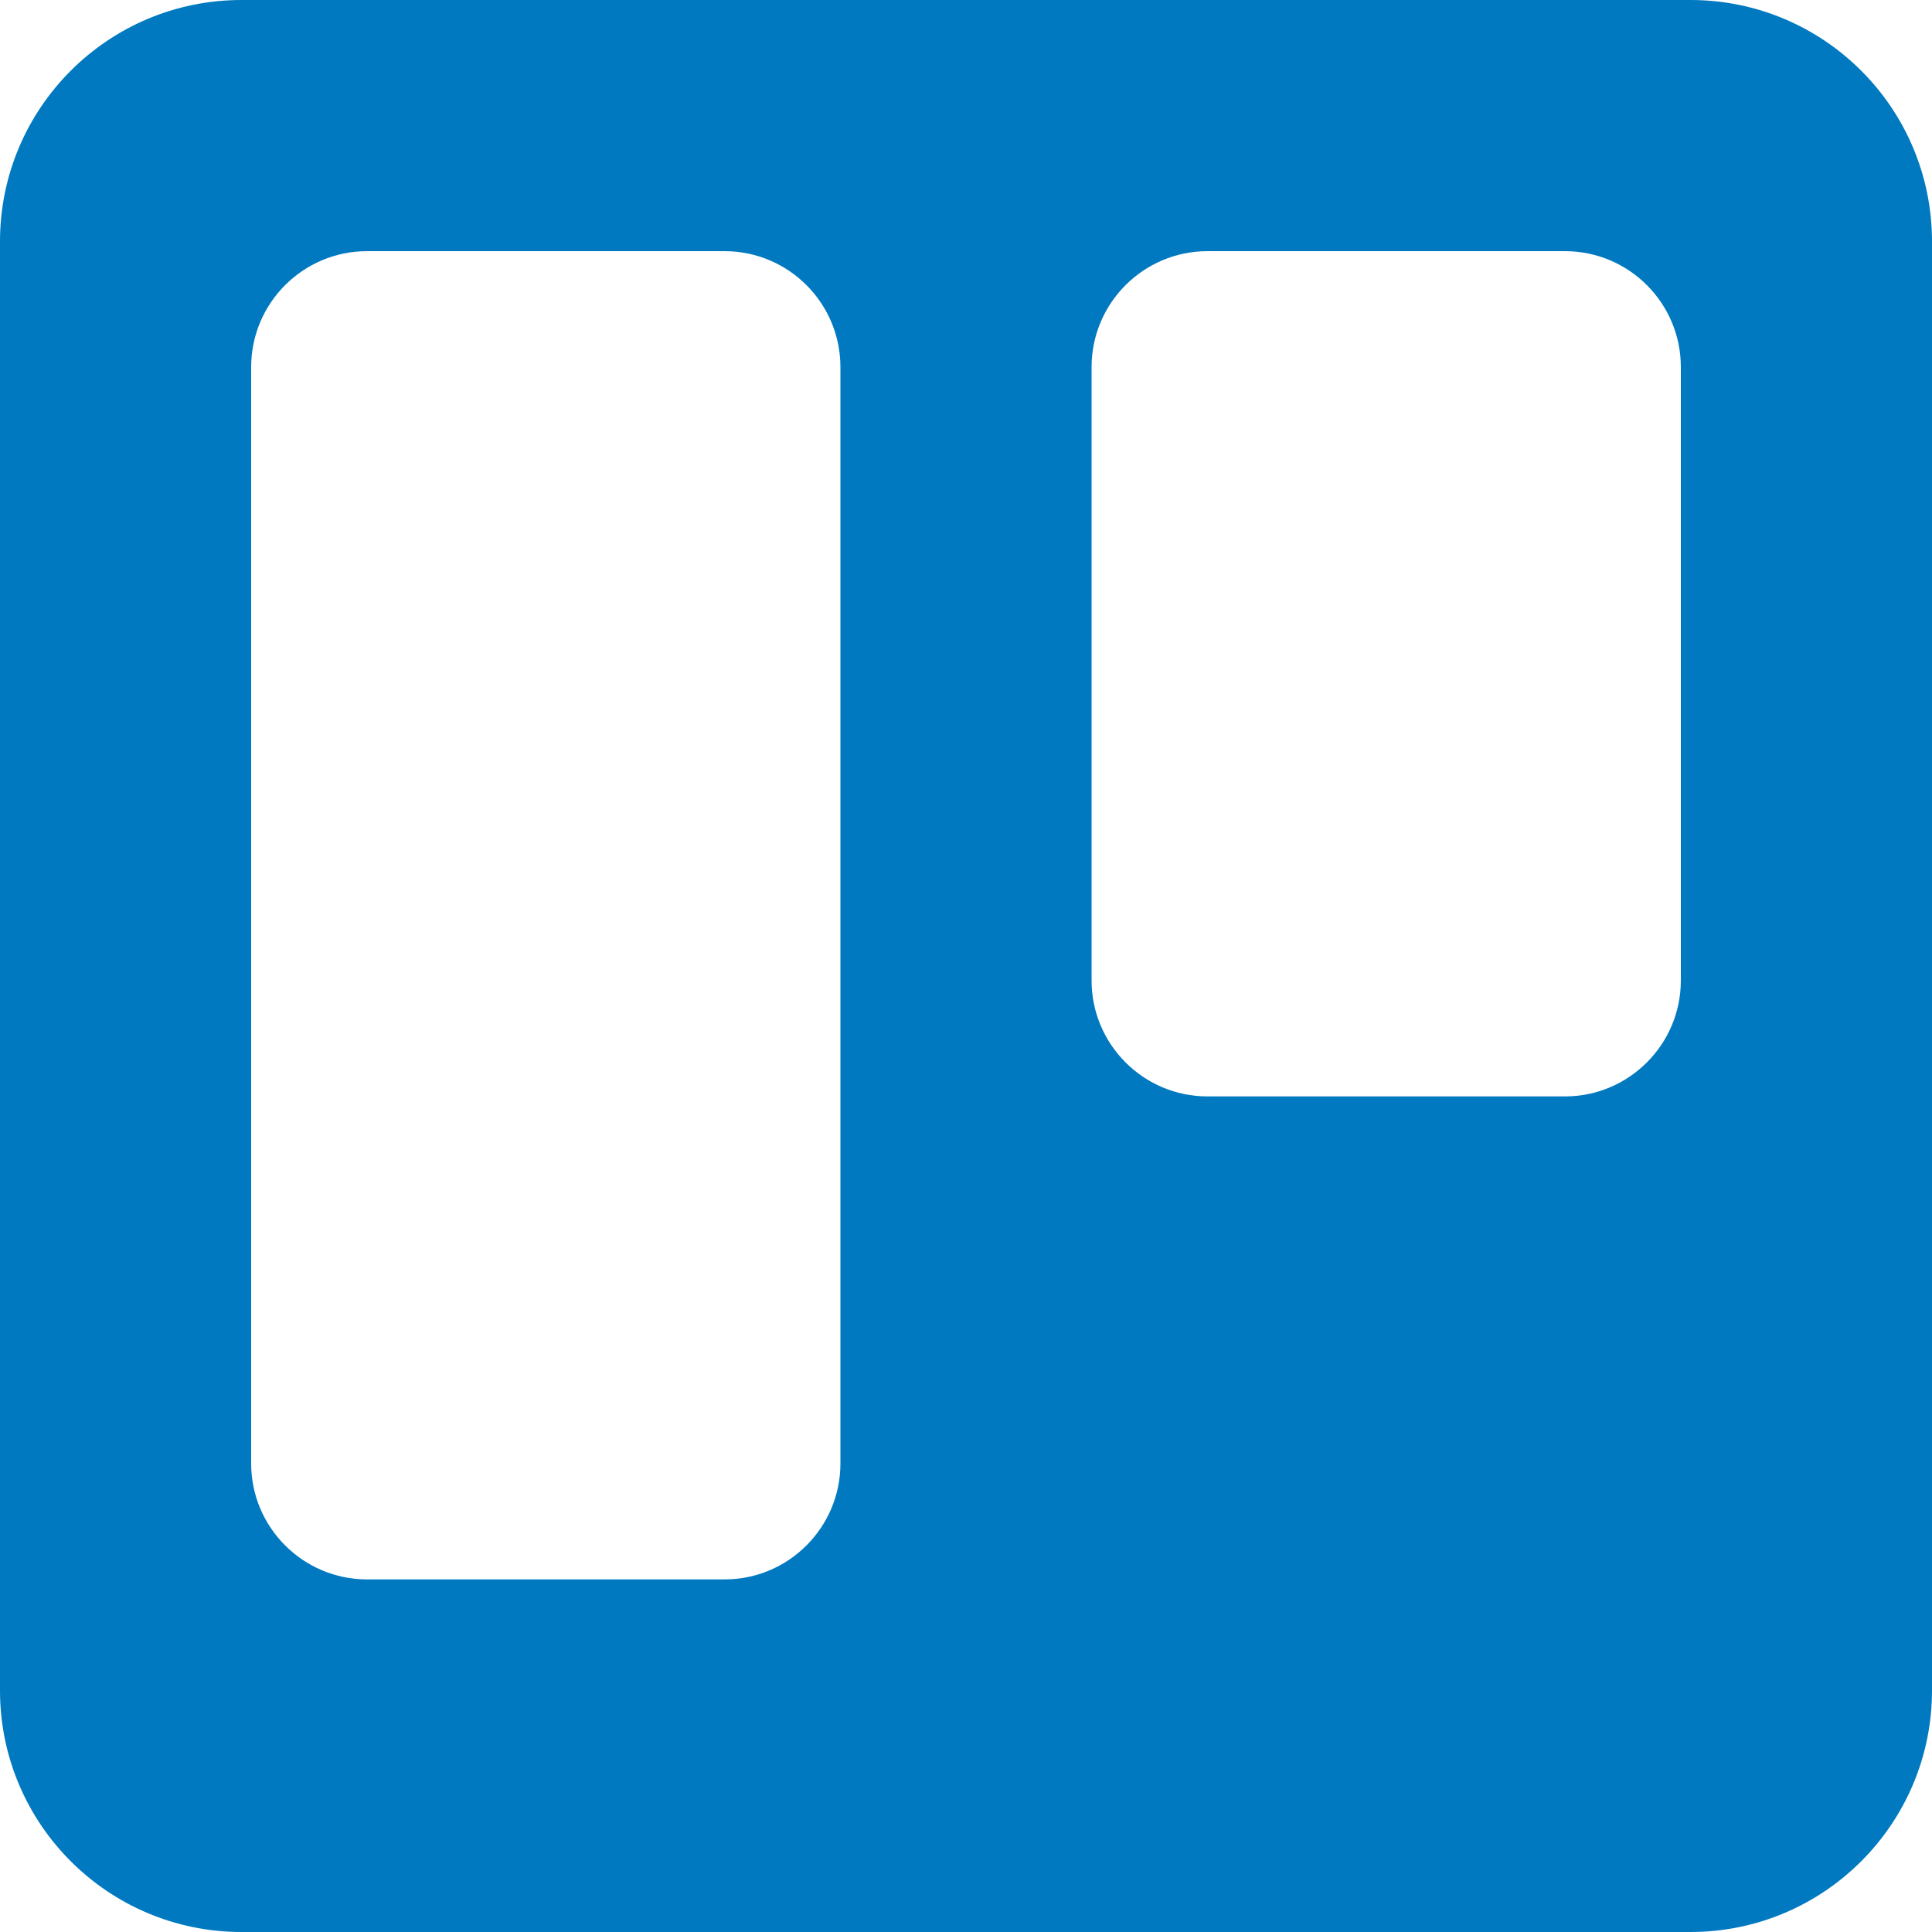
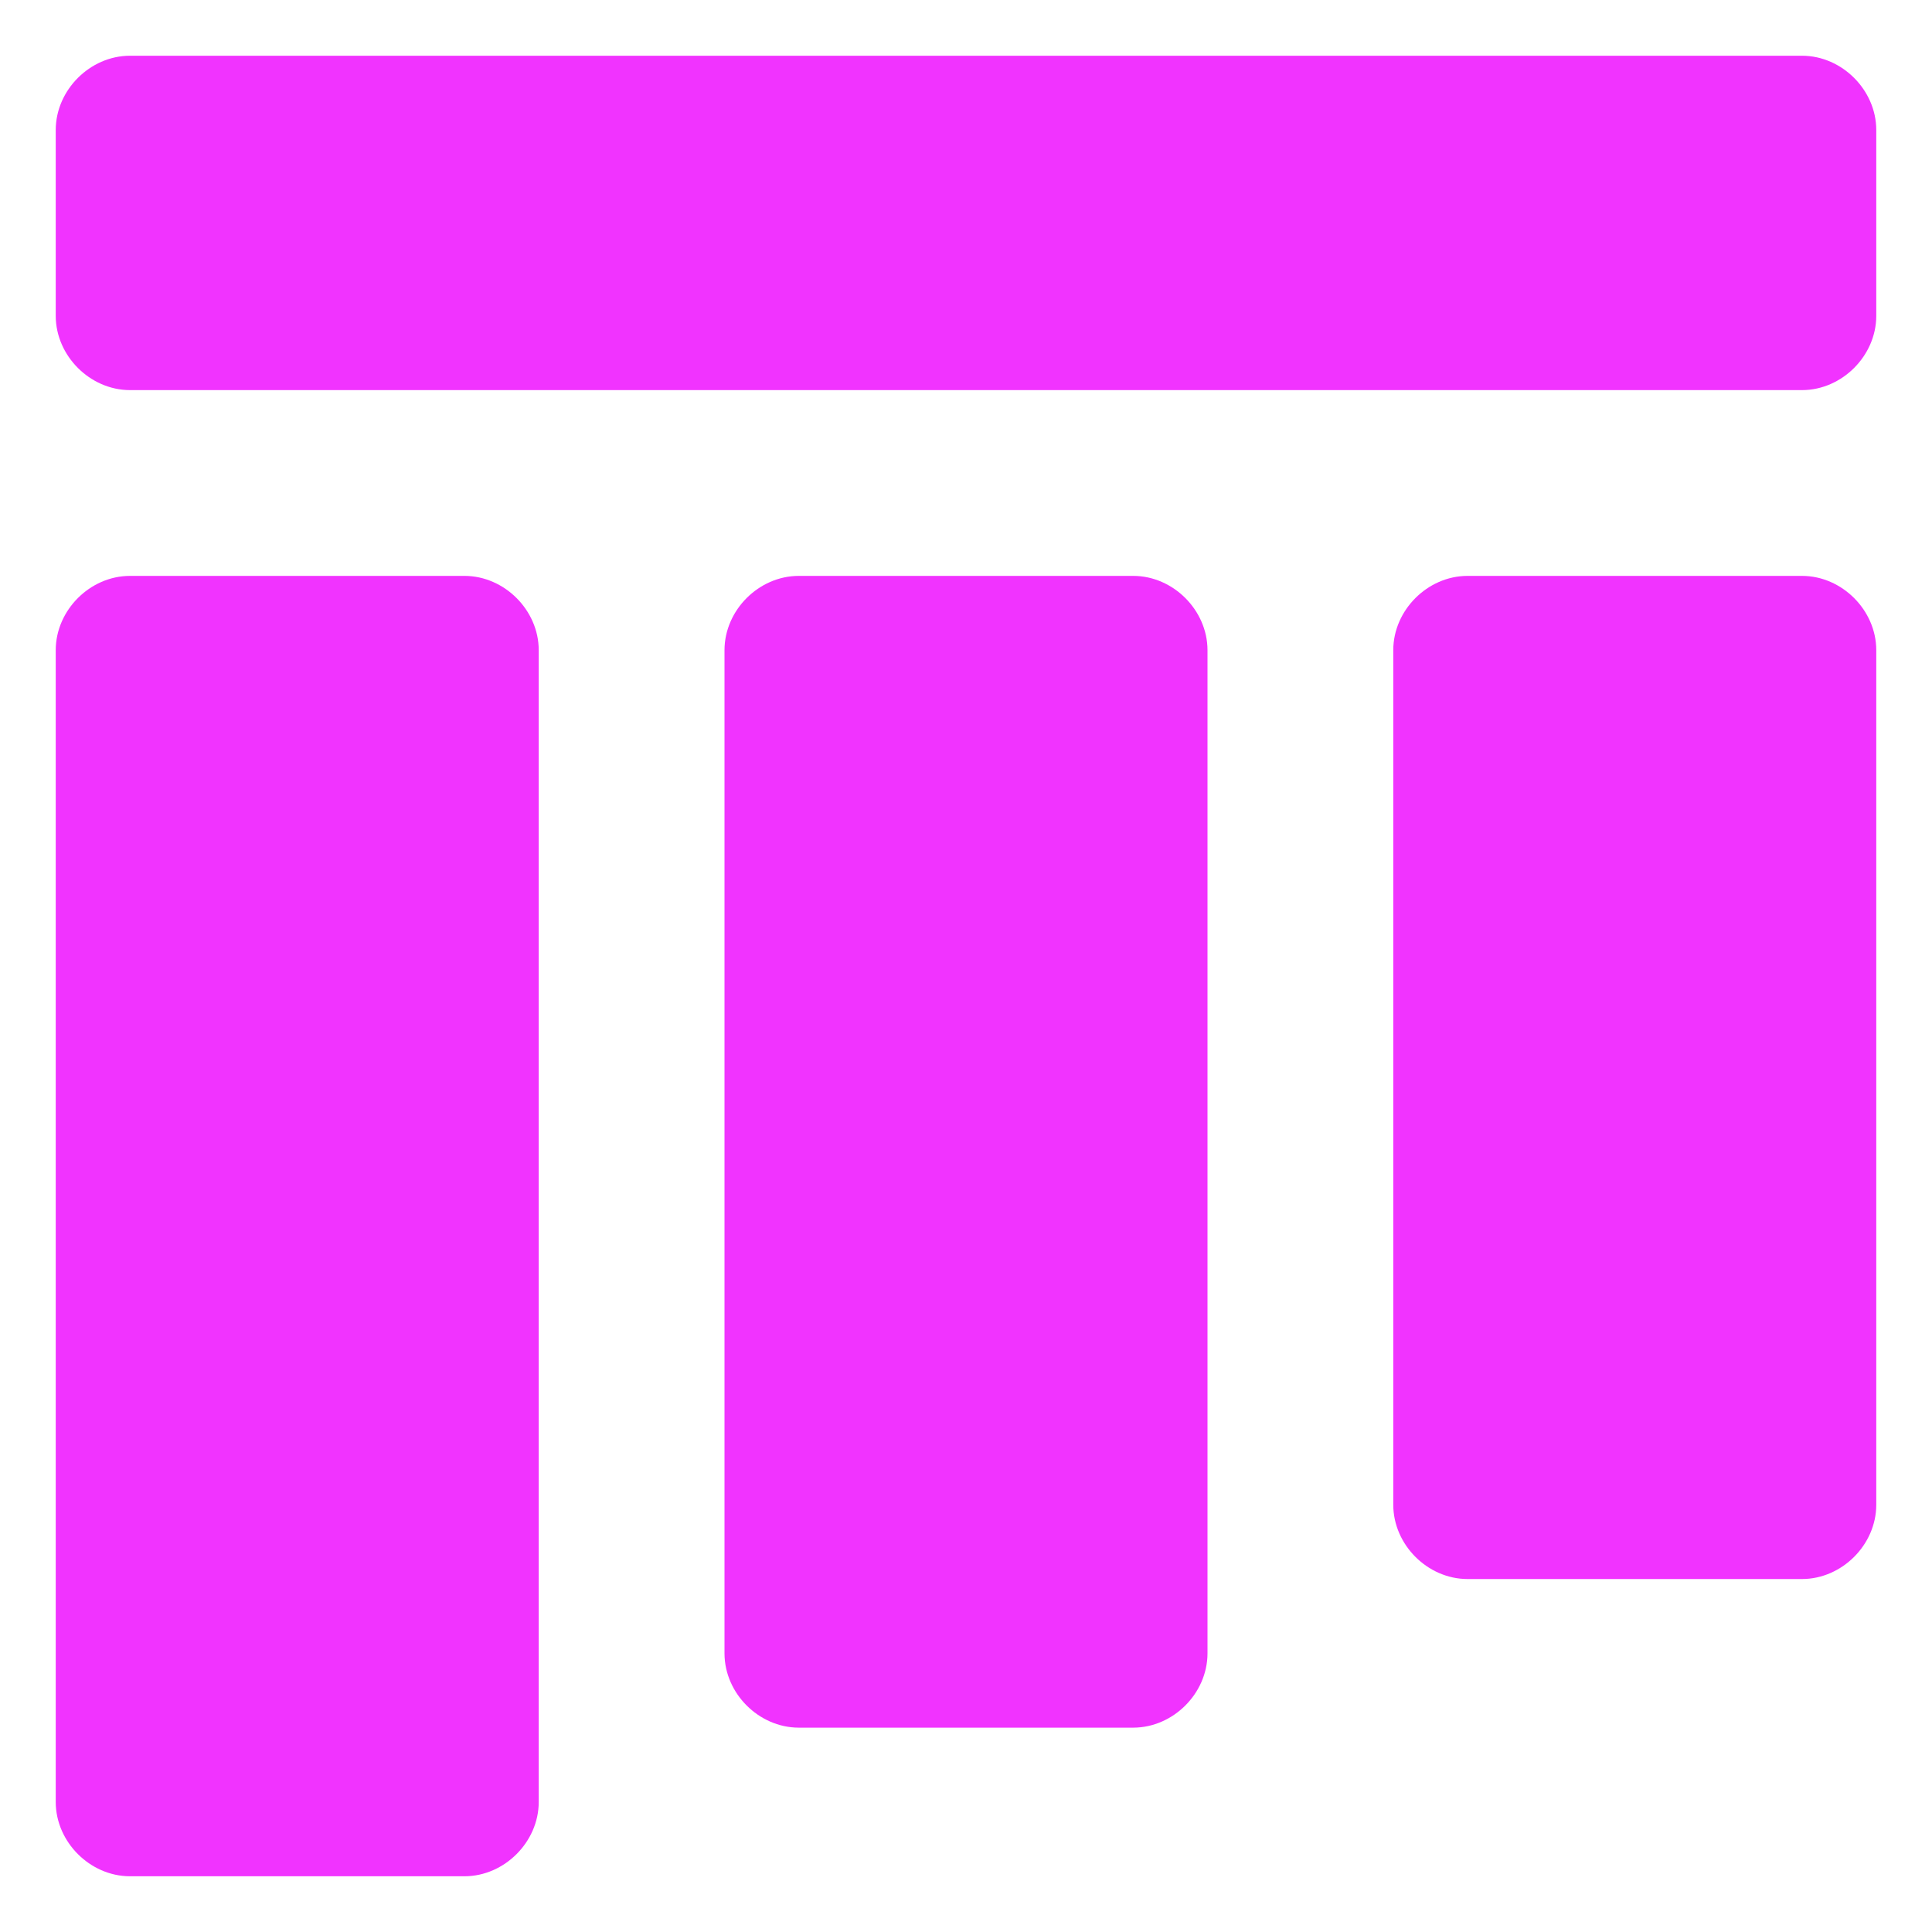
- <svg xmlns="http://www.w3.org/2000/svg" enable-background="new 0 0 24 24" height="512" viewBox="0 0 24 24" width="512">
-   <path d="m21 0h-18c-1.657 0-3 1.343-3 3v18c0 1.656 1.343 3 3 3h18c1.656 0 3-1.344 3-3v-18c0-1.657-1.344-3-3-3zm-10.56 18.18c0 .795-.645 1.44-1.44 1.44h-4.44c-.795 0-1.44-.646-1.44-1.44v-13.62c0-.795.645-1.44 1.44-1.44h4.44c.795 0 1.44.645 1.44 1.44zm10.44-6c0 .794-.645 1.44-1.44 1.44h-4.44c-.795 0-1.44-.646-1.44-1.44v-7.62c0-.795.646-1.44 1.44-1.44h4.44c.795 0 1.44.645 1.44 1.44z" fill="#0079c0" />
+ <svg xmlns="http://www.w3.org/2000/svg" fill="#f133ff" viewBox="0 0 52 52" enable-background="new 0 0 52 52" xml:space="preserve" stroke="#f133ff">
+   <g id="SVGRepo_bgCarrier" stroke-width="0" />
+   <g id="SVGRepo_tracerCarrier" stroke-linecap="round" stroke-linejoin="round" />
+   <g id="SVGRepo_iconCarrier">
+     <path d="M32,17.5c0-0.8-0.7-1.5-1.5-1.5h-9c-0.8,0-1.5,0.7-1.5,1.5v27c0,0.8,0.7,1.5,1.5,1.5h9 c0.8,0,1.5-0.7,1.5-1.5V17.5z" />
+     <path d="M14,17.5c0-0.8-0.7-1.5-1.5-1.5h-9C2.7,16,2,16.7,2,17.5v31C2,49.3,2.7,50,3.5,50h9c0.8,0,1.5-0.7,1.5-1.5 V17.5z" />
+     <path d="M50,17.5c0-0.8-0.7-1.5-1.5-1.5h-9c-0.8,0-1.5,0.7-1.5,1.5v23c0,0.8,0.7,1.5,1.5,1.5h9 c0.8,0,1.5-0.7,1.5-1.5V17.5z" />
+     <path d="M50,3.5C50,2.7,49.3,2,48.5,2h-45C2.7,2,2,2.7,2,3.5v5C2,9.3,2.7,10,3.5,10h45c0.8,0,1.5-0.7,1.5-1.5V3.5z" />
+   </g>
</svg>
